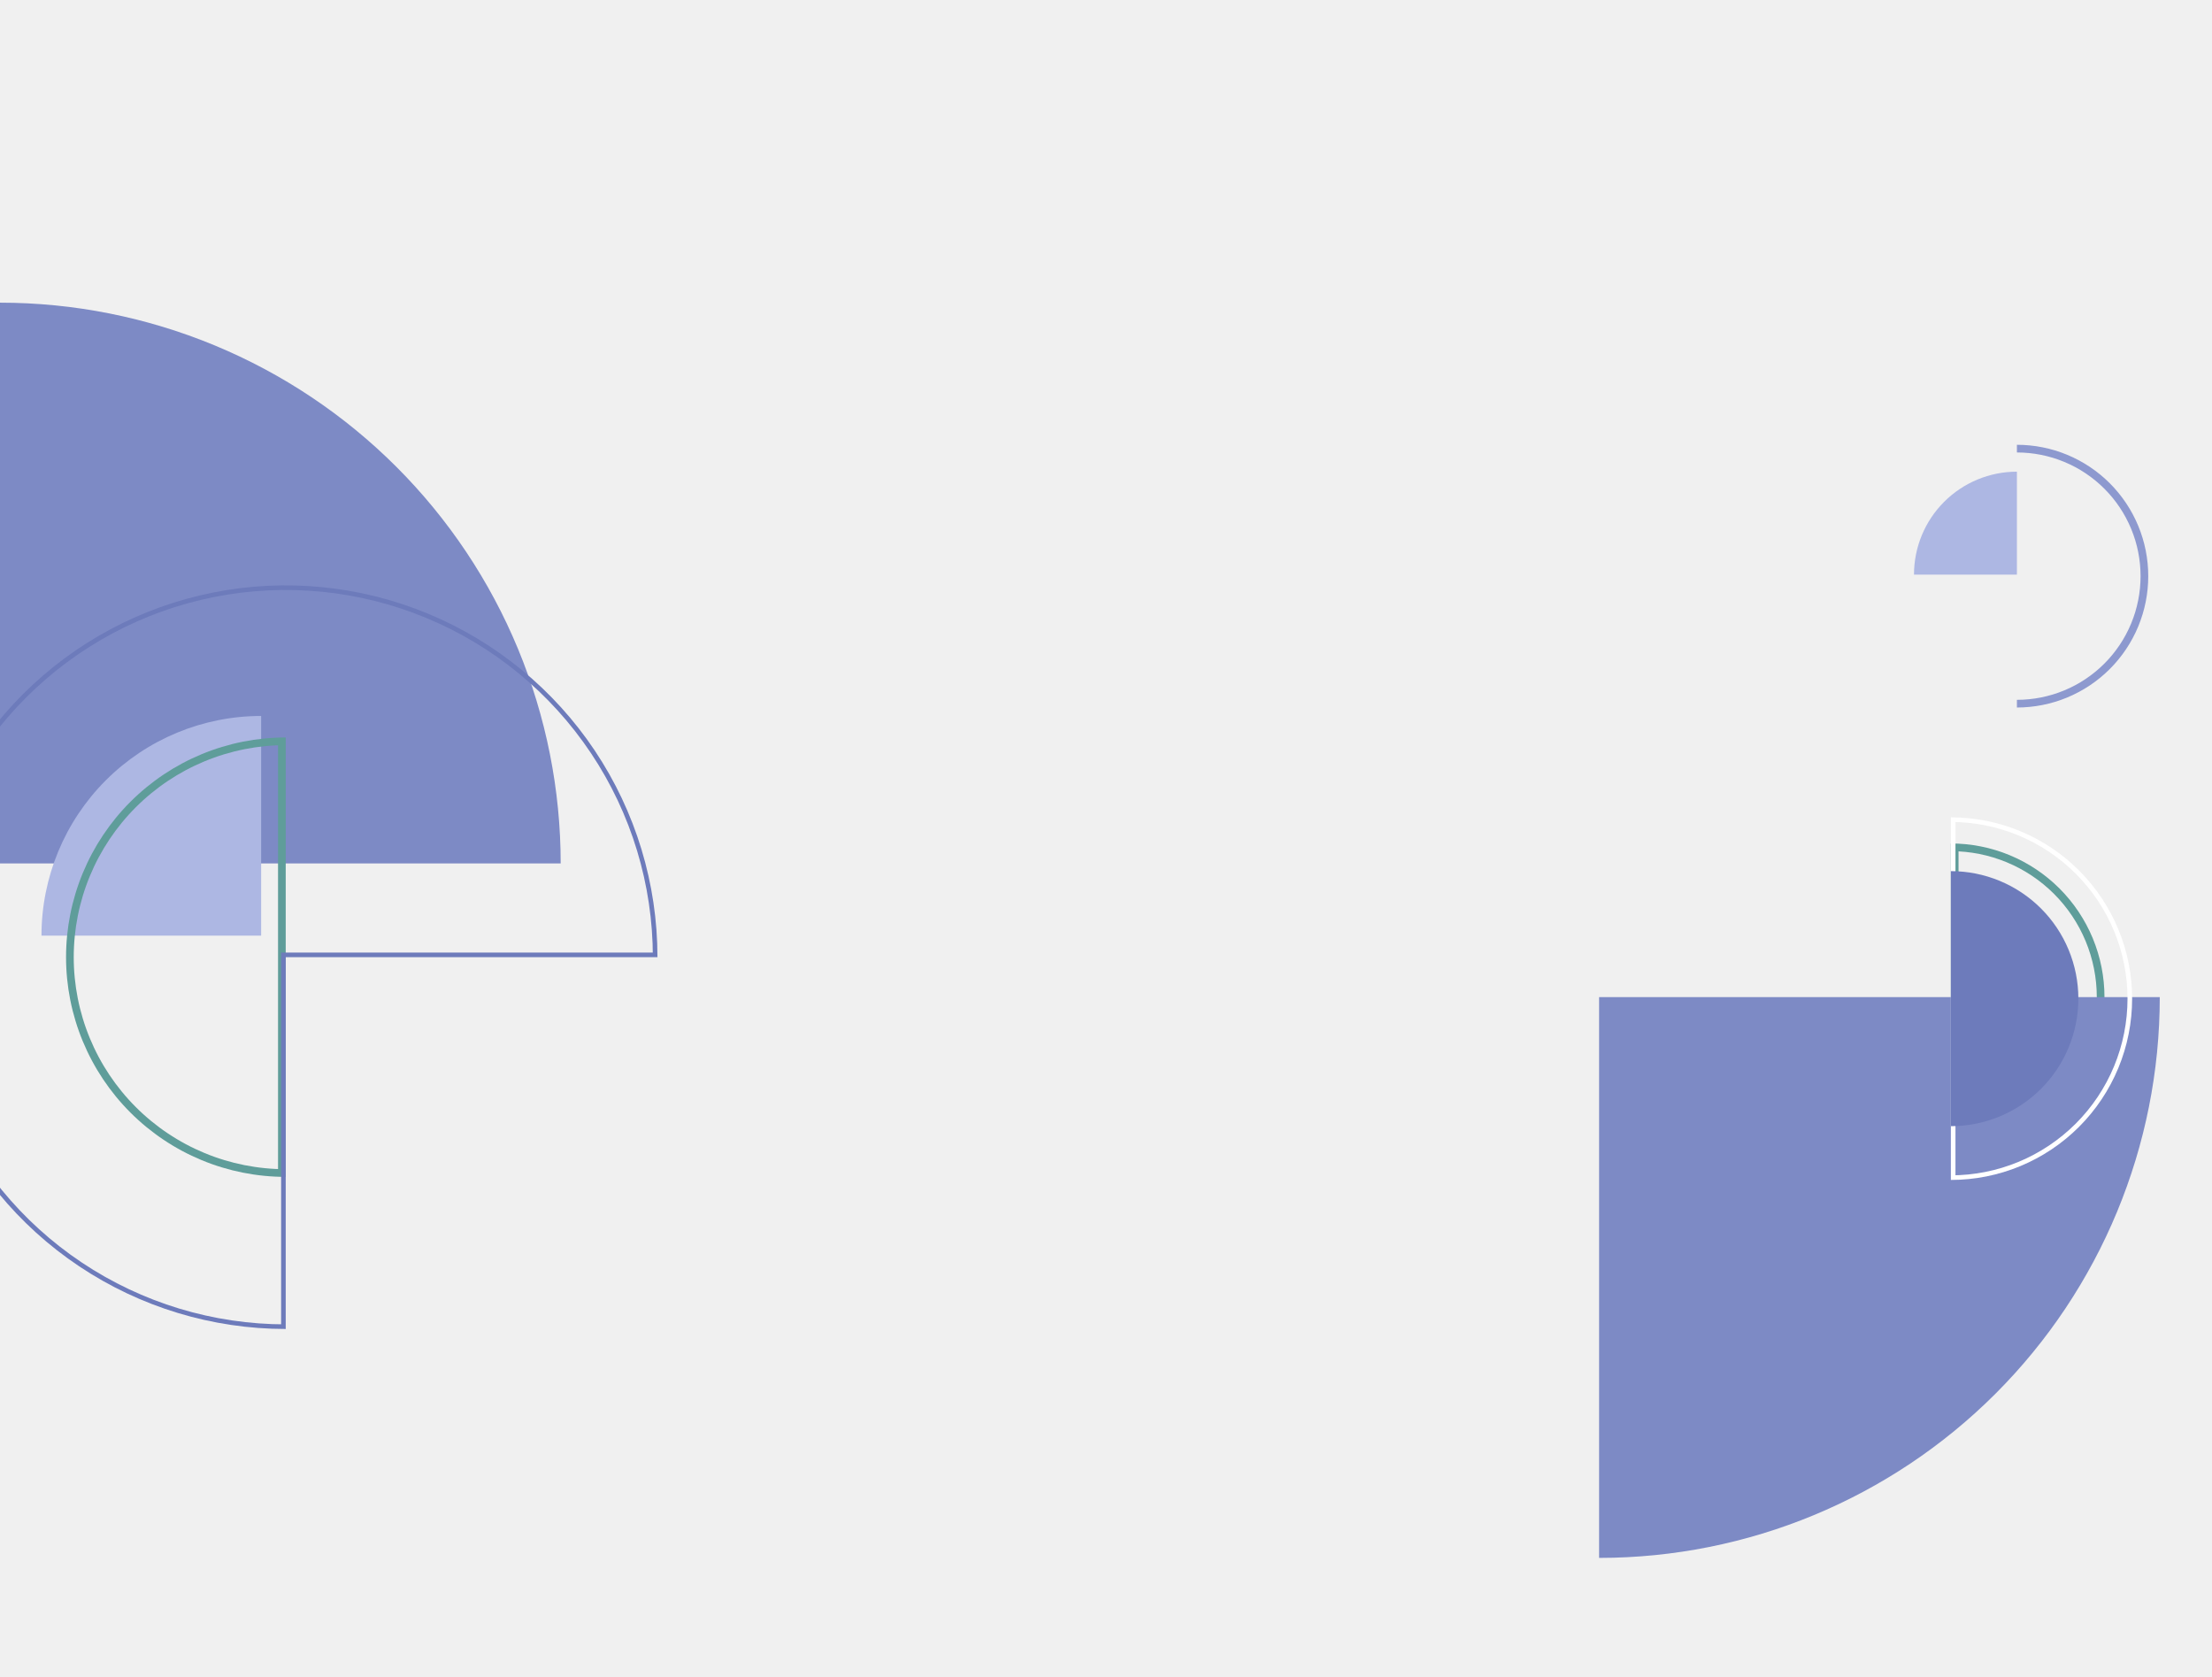
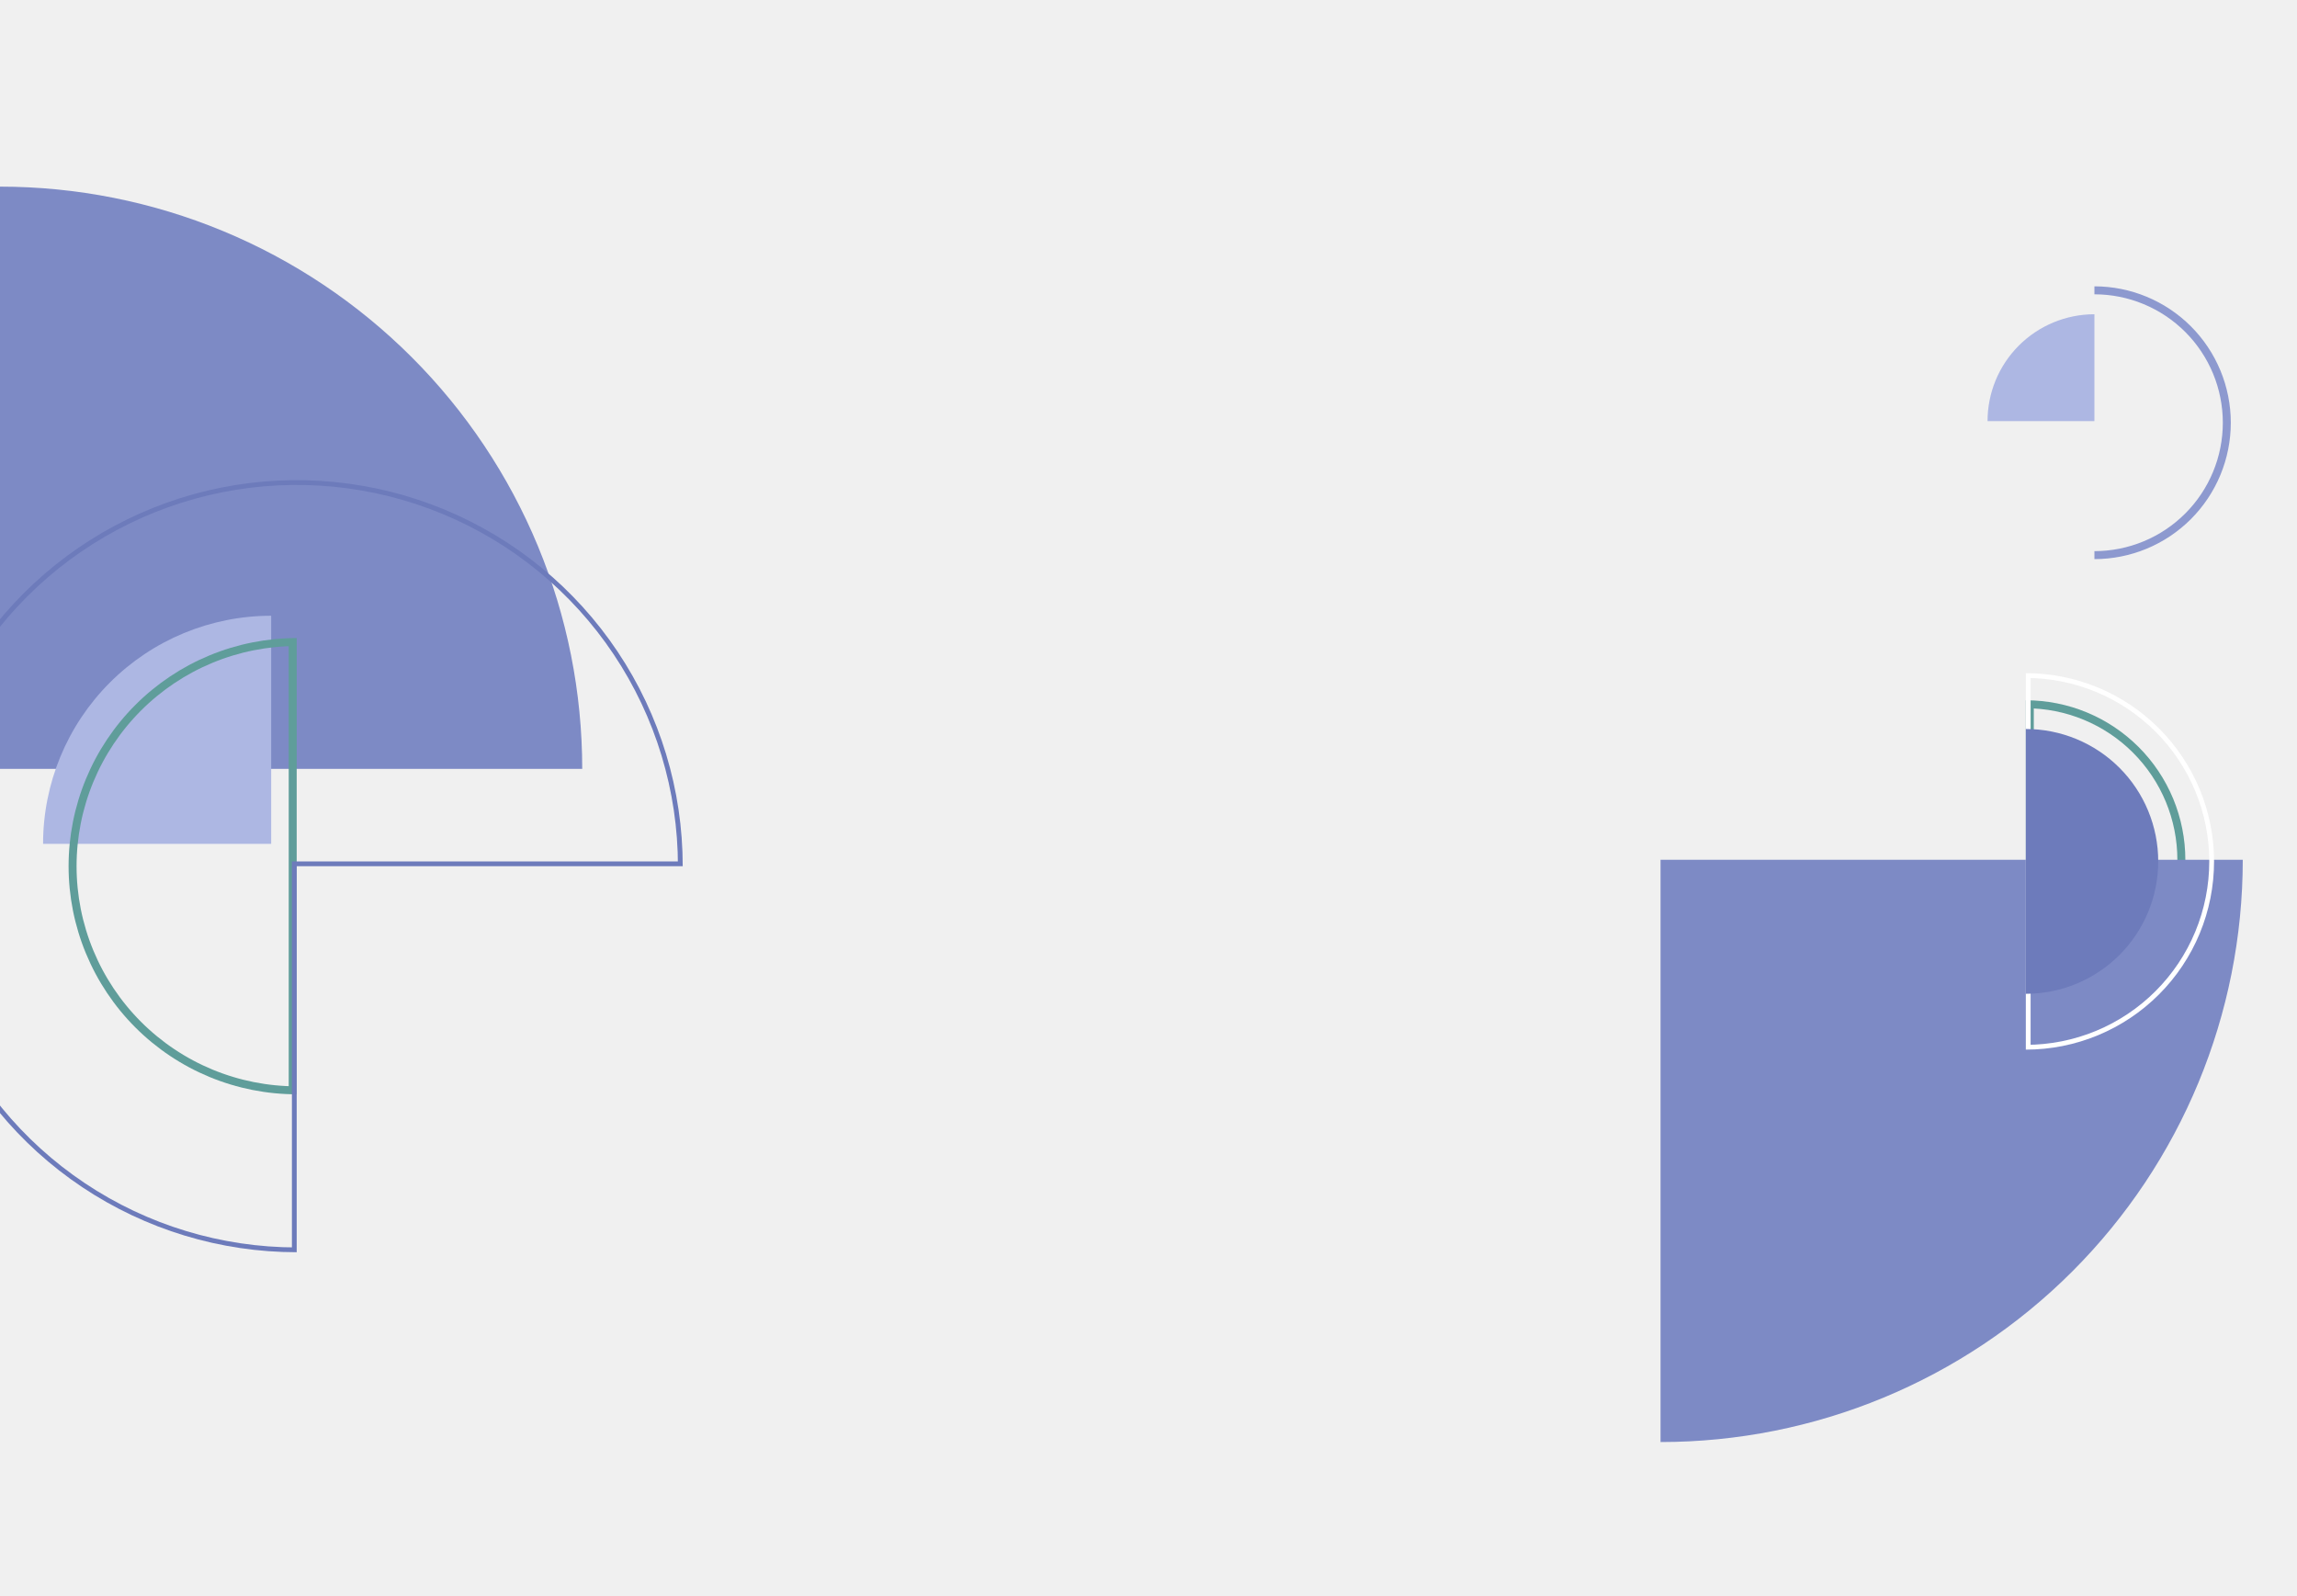
- <svg xmlns="http://www.w3.org/2000/svg" width="1440" height="1091" viewBox="0 0 1440 1091" fill="none">
-   <g clip-path="url(#clip0_72_4662)">
-     <path d="M4.35258e-06 197C47.932 197 95.396 206.441 139.679 224.784C183.963 243.127 224.201 270.013 258.094 303.906C291.987 337.799 318.873 378.037 337.216 422.321C355.559 466.604 365 514.068 365 562L0 562L4.35258e-06 197Z" fill="#7D8AC5" />
-     <path d="M27 609C27 571.074 42.066 534.701 68.884 507.884C95.701 481.066 132.074 466 170 466L170 609L27 609Z" fill="#ADB7E3" />
-     <mask id="path-4-inside-1_72_4662" fill="white">
-       <path d="M186 766C167.221 766 148.626 762.301 131.276 755.115C113.927 747.928 98.162 737.395 84.884 724.116C71.605 710.837 61.072 695.073 53.885 677.724C46.699 660.374 43 641.779 43 623C43 604.221 46.699 585.626 53.885 568.276C61.072 550.927 71.605 535.162 84.884 521.884C98.163 508.605 113.927 498.072 131.276 490.885C148.626 483.699 167.221 480 186 480L186 623L186 766Z" />
+ <svg xmlns="http://www.w3.org/2000/svg" width="1440" height="1000" viewBox="0 0 1440 1000" fill="none">
+   <g clip-path="url(#clip0_78_7391)">
+     <path d="M4.35258e-06 117C47.932 117 95.396 126.441 139.679 144.784C183.963 163.127 224.201 190.013 258.094 223.906C291.987 257.799 318.873 298.037 337.216 342.321C355.559 386.604 365 434.068 365 482L0 482L4.35258e-06 117Z" fill="#7D8AC5" />
+     <path d="M27 529C27 491.074 42.066 454.701 68.884 427.884C95.701 401.066 132.074 386 170 386L170 529L27 529Z" fill="#ADB7E3" />
+     <mask id="path-4-inside-1_78_7391" fill="white">
+       <path d="M186 686C167.221 686 148.626 682.301 131.276 675.115C113.927 667.928 98.162 657.395 84.884 644.116C71.605 630.837 61.072 615.073 53.885 597.724C46.699 580.374 43 561.779 43 543C43 524.221 46.699 505.626 53.885 488.276C61.072 470.927 71.605 455.162 84.884 441.884C98.163 428.605 113.927 418.072 131.276 410.885C148.626 403.699 167.221 400 186 400L186 543L186 686Z" />
    </mask>
-     <path d="M186 766C167.221 766 148.626 762.301 131.276 755.115C113.927 747.928 98.162 737.395 84.884 724.116C71.605 710.837 61.072 695.073 53.885 677.724C46.699 660.374 43 641.779 43 623C43 604.221 46.699 585.626 53.885 568.276C61.072 550.927 71.605 535.162 84.884 521.884C98.163 508.605 113.927 498.072 131.276 490.885C148.626 483.699 167.221 480 186 480L186 623L186 766Z" stroke="#5F9D9A" stroke-width="10" mask="url(#path-4-inside-1_72_4662)" />
-     <mask id="path-5-inside-2_72_4662" fill="white">
-       <path d="M186 865C138.137 865 91.349 850.807 51.552 824.216C11.755 797.624 -19.262 759.829 -37.579 715.609C-55.895 671.39 -60.688 622.732 -51.35 575.788C-42.012 528.845 -18.964 485.724 14.88 451.88C48.724 418.036 91.845 394.988 138.788 385.65C185.732 376.312 234.39 381.105 278.609 399.421C322.829 417.738 360.624 448.755 387.216 488.552C413.807 528.349 428 575.137 428 623L186 623L186 865Z" />
+     <path d="M186 686C167.221 686 148.626 682.301 131.276 675.115C113.927 667.928 98.162 657.395 84.884 644.116C71.605 630.837 61.072 615.073 53.885 597.724C46.699 580.374 43 561.779 43 543C43 524.221 46.699 505.626 53.885 488.276C61.072 470.927 71.605 455.162 84.884 441.884C98.163 428.605 113.927 418.072 131.276 410.885C148.626 403.699 167.221 400 186 400L186 543L186 686Z" stroke="#5F9D9A" stroke-width="10" mask="url(#path-4-inside-1_78_7391)" />
+     <mask id="path-5-inside-2_78_7391" fill="white">
+       <path d="M186 785C138.137 785 91.349 770.807 51.552 744.216C11.755 717.624 -19.262 679.829 -37.579 635.609C-55.895 591.39 -60.688 542.732 -51.35 495.788C-42.012 448.845 -18.964 405.724 14.88 371.88C48.724 338.036 91.845 314.988 138.788 305.65C185.732 296.312 234.39 301.105 278.609 319.421C322.829 337.738 360.624 368.755 387.216 408.552C413.807 448.349 428 495.137 428 543L186 543L186 785Z" />
    </mask>
-     <path d="M186 865C138.137 865 91.349 850.807 51.552 824.216C11.755 797.624 -19.262 759.829 -37.579 715.609C-55.895 671.39 -60.688 622.732 -51.35 575.788C-42.012 528.845 -18.964 485.724 14.88 451.88C48.724 418.036 91.845 394.988 138.788 385.65C185.732 376.312 234.39 381.105 278.609 399.421C322.829 417.738 360.624 448.755 387.216 488.552C413.807 528.349 428 575.137 428 623L186 623L186 865Z" stroke="#6D7BBB" stroke-width="6" mask="url(#path-5-inside-2_72_4662)" />
-     <mask id="path-6-inside-3_72_4662" fill="white">
-       <path d="M1270 549C1283.13 549 1296.14 551.587 1308.27 556.612C1320.4 561.638 1331.42 569.003 1340.71 578.289C1350 587.575 1357.36 598.599 1362.39 610.732C1367.41 622.864 1370 635.868 1370 649C1370 662.132 1367.41 675.136 1362.39 687.268C1357.36 699.401 1350 710.425 1340.71 719.711C1331.42 728.997 1320.4 736.363 1308.27 741.388C1296.14 746.413 1283.13 749 1270 749L1270 649L1270 549Z" />
+     <path d="M186 785C138.137 785 91.349 770.807 51.552 744.216C11.755 717.624 -19.262 679.829 -37.579 635.609C-55.895 591.39 -60.688 542.732 -51.35 495.788C-42.012 448.845 -18.964 405.724 14.88 371.88C48.724 338.036 91.845 314.988 138.788 305.65C185.732 296.312 234.39 301.105 278.609 319.421C322.829 337.738 360.624 368.755 387.216 408.552C413.807 448.349 428 495.137 428 543L186 543L186 785Z" stroke="#6D7BBB" stroke-width="6" mask="url(#path-5-inside-2_78_7391)" />
+     <mask id="path-6-inside-3_78_7391" fill="white">
+       <path d="M1270 439C1283.13 439 1296.14 441.587 1308.27 446.612C1320.4 451.638 1331.42 459.003 1340.71 468.289C1350 477.575 1357.36 488.599 1362.39 500.732C1367.41 512.864 1370 525.868 1370 539C1370 552.132 1367.41 565.136 1362.39 577.268C1357.36 589.401 1350 600.425 1340.71 609.711C1331.42 618.997 1320.4 626.363 1308.27 631.388C1296.14 636.413 1283.13 639 1270 639L1270 539L1270 439Z" />
    </mask>
-     <path d="M1270 549C1283.13 549 1296.14 551.587 1308.27 556.612C1320.4 561.638 1331.42 569.003 1340.71 578.289C1350 587.575 1357.36 598.599 1362.39 610.732C1367.41 622.864 1370 635.868 1370 649C1370 662.132 1367.41 675.136 1362.39 687.268C1357.36 699.401 1350 710.425 1340.71 719.711C1331.42 728.997 1320.4 736.363 1308.27 741.388C1296.14 746.413 1283.13 749 1270 749L1270 649L1270 549Z" stroke="#5F9D9A" stroke-width="10" mask="url(#path-6-inside-3_72_4662)" />
-     <path d="M1246 374C1246 356.23 1253.06 339.189 1265.62 326.624C1278.19 314.059 1295.23 307 1313 307L1313 374L1246 374Z" fill="#ADB7E3" />
-     <path d="M1313 292C1323.9 292 1334.69 294.147 1344.76 298.318C1354.83 302.489 1363.98 308.603 1371.69 316.31C1379.4 324.017 1385.51 333.167 1389.68 343.237C1393.85 353.307 1396 364.1 1396 375C1396 385.9 1393.85 396.693 1389.68 406.763C1385.51 416.833 1379.4 425.983 1371.69 433.69C1363.98 441.397 1354.83 447.511 1344.76 451.682C1334.69 455.853 1323.9 458 1313 458" stroke="#8D99CF" stroke-width="5" />
-     <path d="M1406 649C1406 745.804 1367.54 838.643 1299.09 907.094C1230.64 975.545 1137.8 1014 1041 1014L1041 649H1406Z" fill="#7D8AC5" />
-     <mask id="path-10-inside-4_72_4662" fill="white">
-       <path d="M1270 532C1285.5 532 1300.84 535.052 1315.16 540.982C1329.47 546.912 1342.48 555.604 1353.44 566.561C1364.4 577.519 1373.09 590.527 1379.02 604.843C1384.95 619.16 1388 634.504 1388 650C1388 665.496 1384.95 680.84 1379.02 695.157C1373.09 709.473 1364.4 722.481 1353.44 733.439C1342.48 744.396 1329.47 753.088 1315.16 759.018C1300.84 764.948 1285.5 768 1270 768L1270 650L1270 532Z" />
+     <path d="M1270 439C1283.13 439 1296.14 441.587 1308.27 446.612C1320.4 451.638 1331.42 459.003 1340.71 468.289C1350 477.575 1357.36 488.599 1362.39 500.732C1367.41 512.864 1370 525.868 1370 539C1370 552.132 1367.41 565.136 1362.39 577.268C1357.36 589.401 1350 600.425 1340.71 609.711C1331.42 618.997 1320.4 626.363 1308.27 631.388C1296.14 636.413 1283.13 639 1270 639L1270 539L1270 439Z" stroke="#5F9D9A" stroke-width="10" mask="url(#path-6-inside-3_78_7391)" />
+     <path d="M1246 264C1246 246.23 1253.06 229.189 1265.62 216.624C1278.19 204.059 1295.23 197 1313 197L1313 264L1246 264Z" fill="#ADB7E3" />
+     <path d="M1313 182C1323.9 182 1334.69 184.147 1344.76 188.318C1354.83 192.489 1363.98 198.603 1371.69 206.31C1379.4 214.017 1385.51 223.167 1389.68 233.237C1393.85 243.307 1396 254.1 1396 265C1396 275.9 1393.85 286.693 1389.68 296.763C1385.51 306.833 1379.4 315.983 1371.69 323.69C1363.98 331.397 1354.83 337.511 1344.76 341.682C1334.69 345.853 1323.9 348 1313 348" stroke="#8D99CF" stroke-width="5" />
+     <path d="M1406 539C1406 635.804 1367.54 728.643 1299.09 797.094C1230.64 865.545 1137.8 904 1041 904L1041 539H1406Z" fill="#7D8AC5" />
+     <mask id="path-10-inside-4_78_7391" fill="white">
+       <path d="M1270 422C1285.5 422 1300.84 425.052 1315.16 430.982C1329.47 436.912 1342.48 445.604 1353.44 456.561C1364.4 467.519 1373.09 480.527 1379.02 494.843C1384.95 509.16 1388 524.504 1388 540C1388 555.496 1384.95 570.84 1379.02 585.157C1373.09 599.473 1364.4 612.481 1353.44 623.439C1342.48 634.396 1329.47 643.088 1315.16 649.018C1300.84 654.948 1285.5 658 1270 658L1270 540L1270 422Z" />
    </mask>
-     <path d="M1270 532C1285.5 532 1300.84 535.052 1315.16 540.982C1329.47 546.912 1342.48 555.604 1353.44 566.561C1364.4 577.519 1373.09 590.527 1379.02 604.843C1384.95 619.16 1388 634.504 1388 650C1388 665.496 1384.95 680.84 1379.02 695.157C1373.09 709.473 1364.4 722.481 1353.44 733.439C1342.48 744.396 1329.47 753.088 1315.16 759.018C1300.84 764.948 1285.5 768 1270 768L1270 650L1270 532Z" stroke="white" stroke-width="6" mask="url(#path-10-inside-4_72_4662)" />
-     <path d="M1270 567C1280.9 567 1291.69 569.147 1301.76 573.318C1311.83 577.489 1320.98 583.603 1328.69 591.31C1336.4 599.017 1342.51 608.167 1346.68 618.237C1350.85 628.307 1353 639.1 1353 650C1353 660.9 1350.85 671.693 1346.68 681.763C1342.51 691.833 1336.4 700.983 1328.69 708.69C1320.98 716.397 1311.83 722.511 1301.76 726.682C1291.69 730.853 1280.9 733 1270 733L1270 650L1270 567Z" fill="#6D7BBB" />
+     <path d="M1270 422C1285.5 422 1300.84 425.052 1315.16 430.982C1329.47 436.912 1342.48 445.604 1353.44 456.561C1364.4 467.519 1373.09 480.527 1379.02 494.843C1384.95 509.16 1388 524.504 1388 540C1388 555.496 1384.95 570.84 1379.02 585.157C1373.09 599.473 1364.4 612.481 1353.44 623.439C1342.48 634.396 1329.47 643.088 1315.16 649.018C1300.84 654.948 1285.5 658 1270 658L1270 540L1270 422Z" stroke="white" stroke-width="6" mask="url(#path-10-inside-4_78_7391)" />
+     <path d="M1270 457C1280.9 457 1291.69 459.147 1301.76 463.318C1311.83 467.489 1320.98 473.603 1328.69 481.31C1336.4 489.017 1342.51 498.167 1346.68 508.237C1350.85 518.307 1353 529.1 1353 540C1353 550.9 1350.85 561.693 1346.68 571.763C1342.51 581.833 1336.4 590.983 1328.69 598.69C1320.98 606.397 1311.83 612.511 1301.76 616.682C1291.69 620.853 1280.9 623 1270 623L1270 540L1270 457Z" fill="#6D7BBB" />
  </g>
  <defs>
-     <clipPath id="clip0_72_4662">
-       <rect width="1440" height="1091" rx="10" fill="white" />
+     <clipPath id="clip0_78_7391">
+       <rect width="1440" height="1000" rx="10" fill="white" />
    </clipPath>
  </defs>
</svg>
